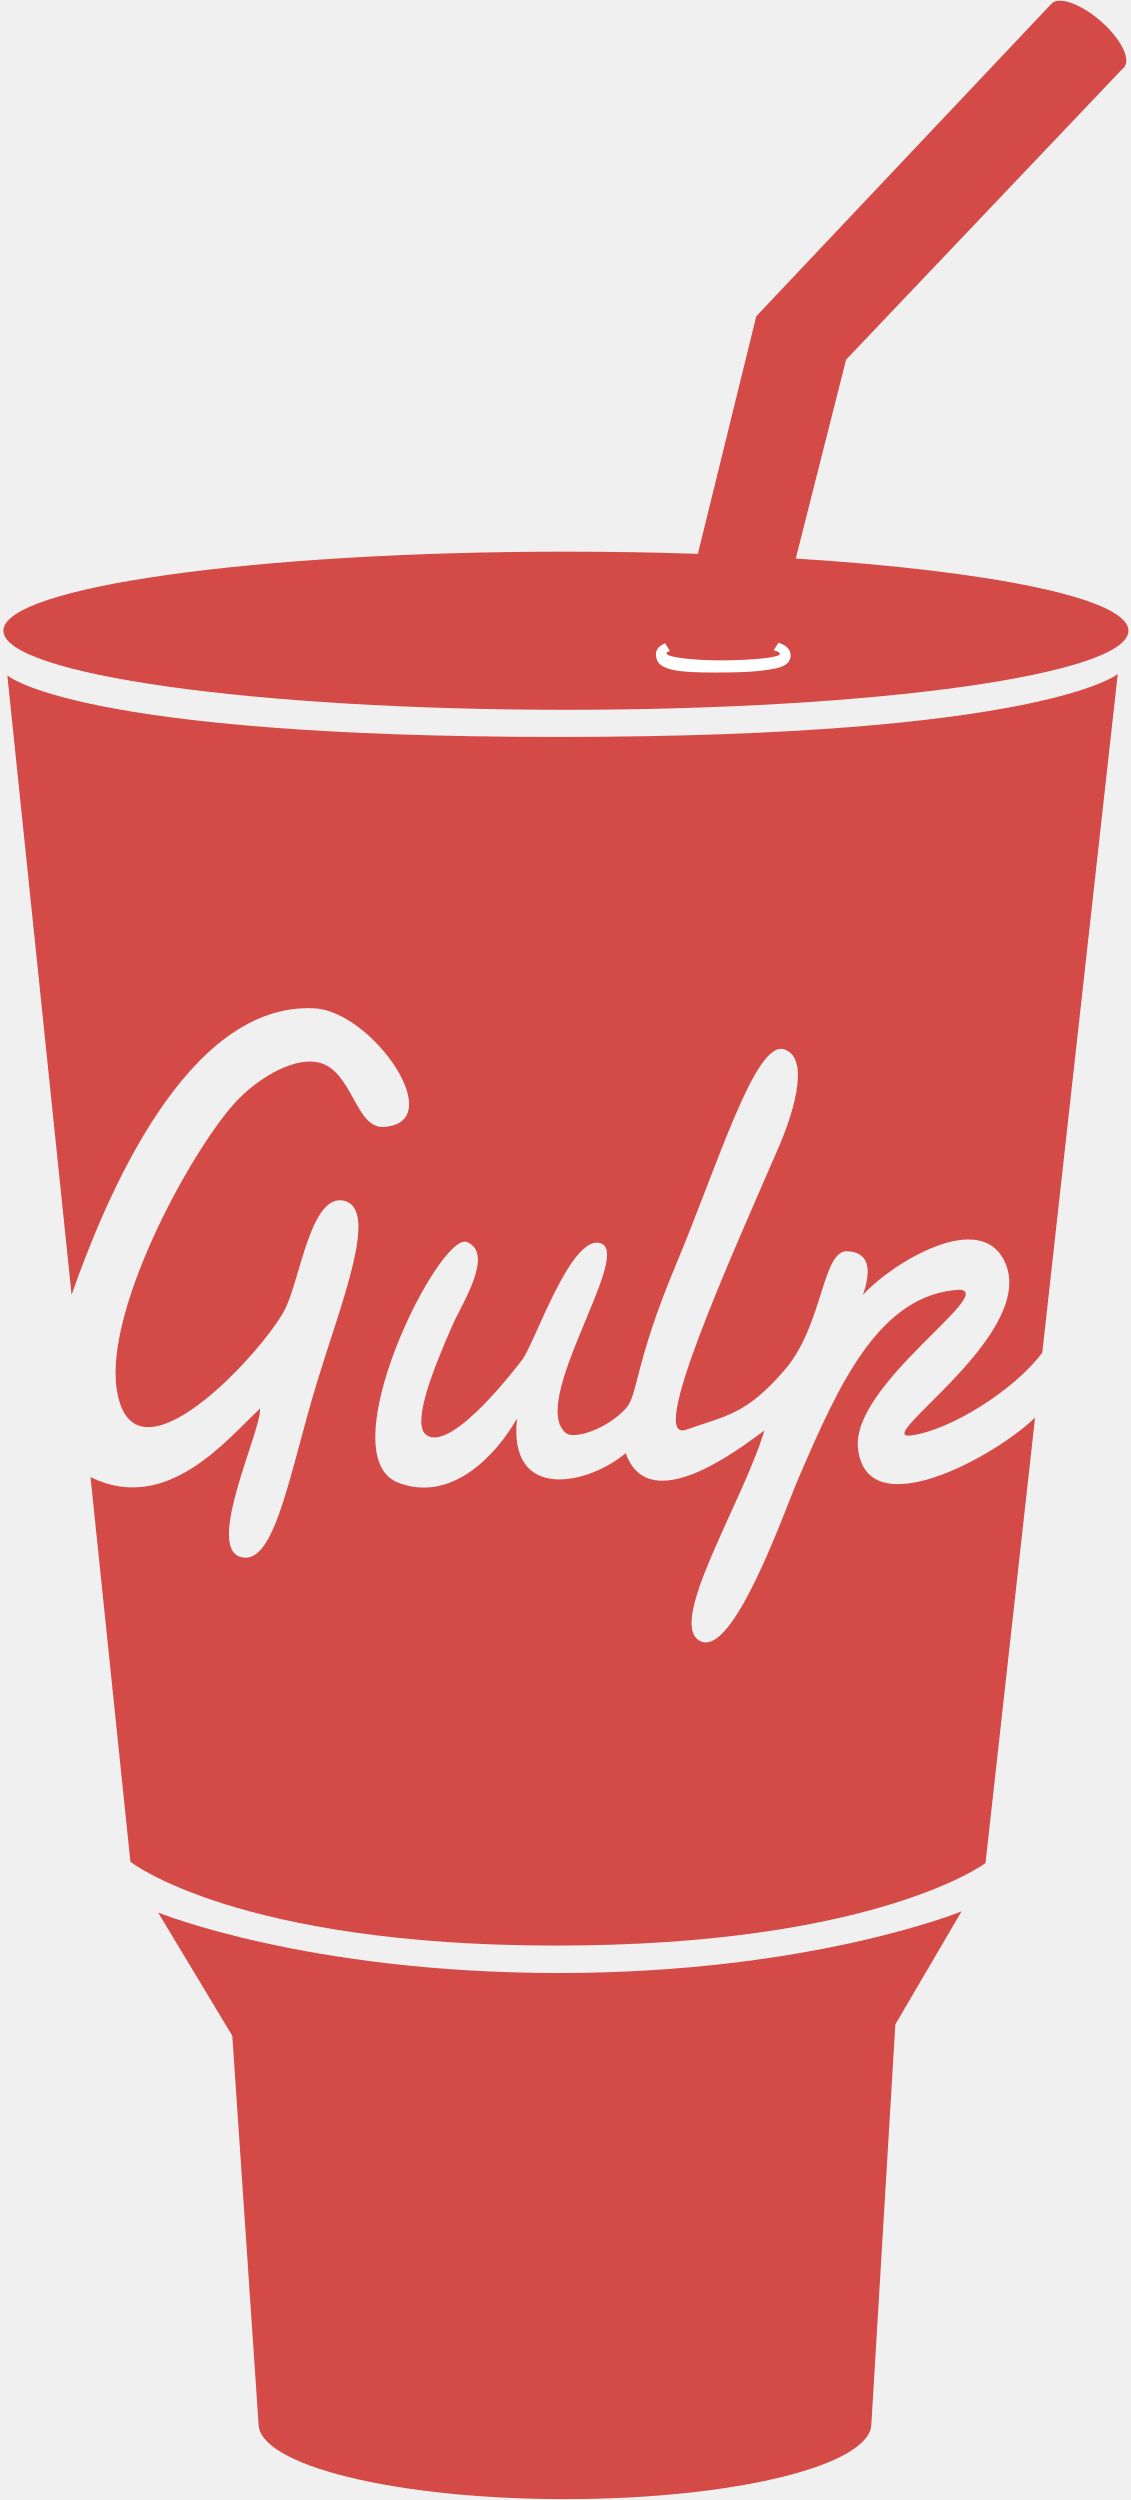
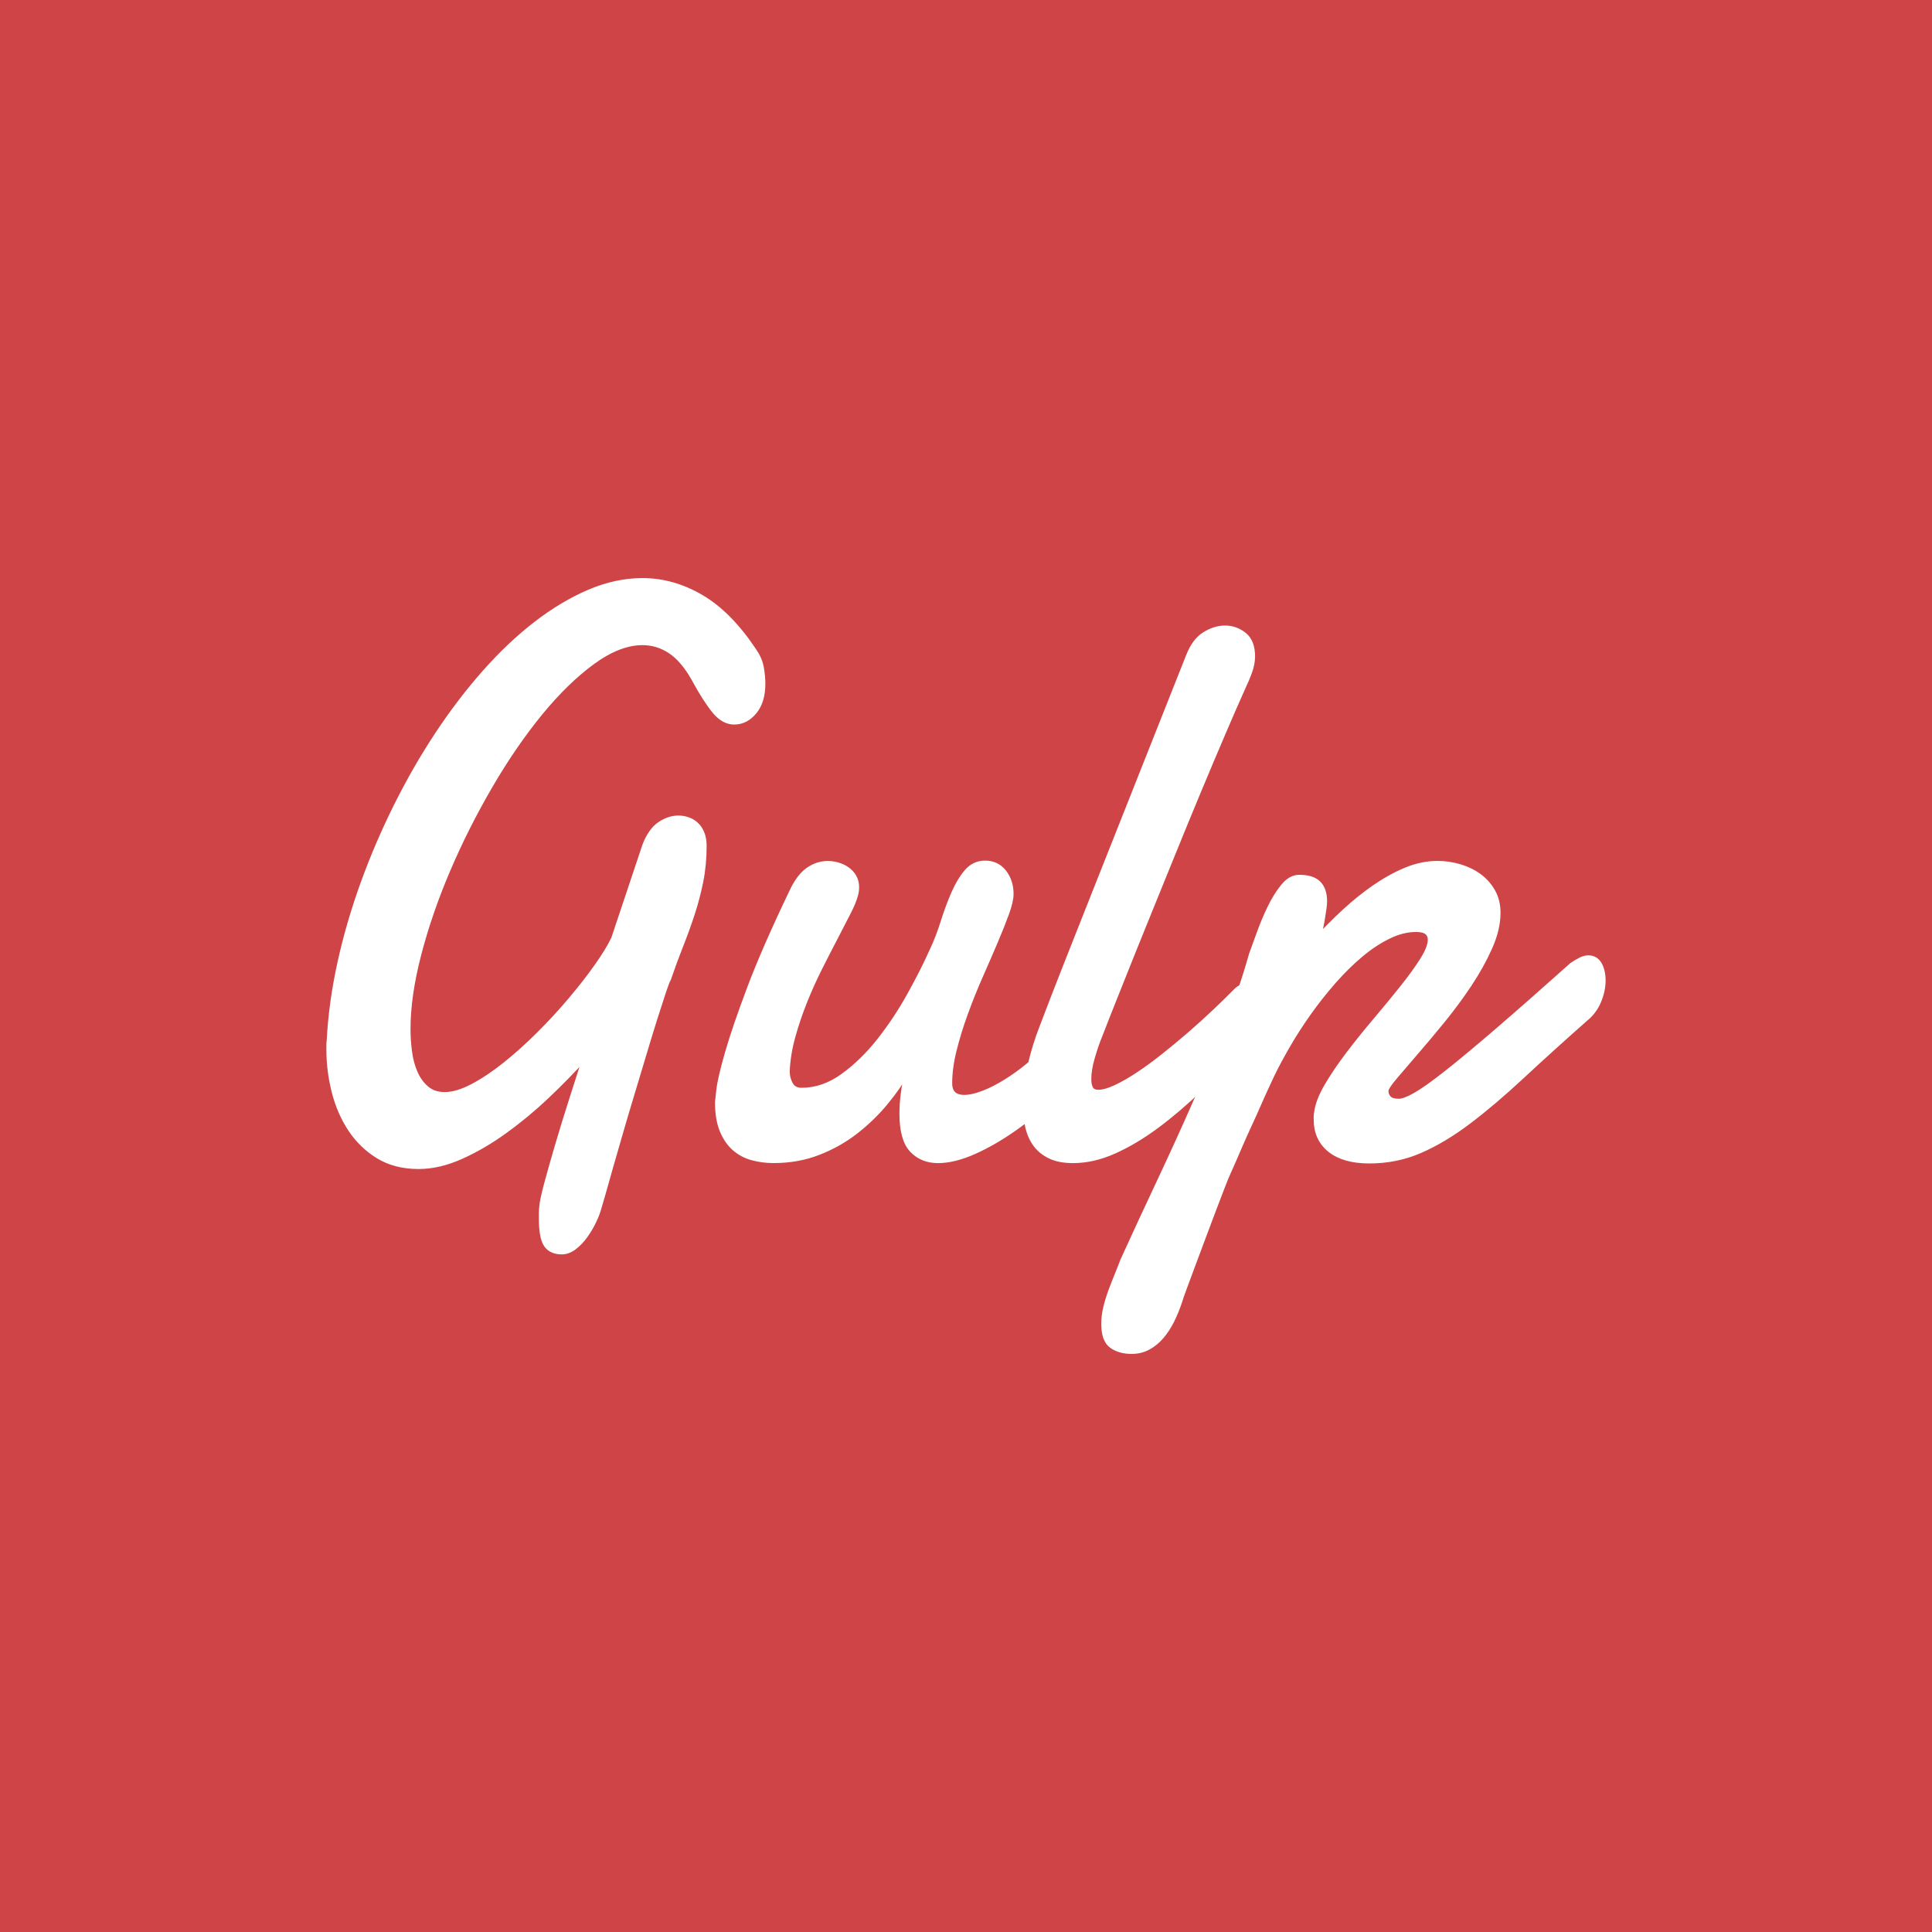
- <svg xmlns="http://www.w3.org/2000/svg" width="256px" height="566px" viewBox="0 0 256 566" version="1.1" preserveAspectRatio="xMidYMid">
-   <g>
-     <path d="M197.28,548.749 L202.707,458.319 L217.692,432.739 C217.692,432.739 183.586,446.691 126.487,446.691 C69.387,446.691 35.798,432.997 35.798,432.997 L52.592,460.901 L58.533,548.749 C58.533,558.167 89.592,565.801 127.907,565.801 C166.22,565.801 197.28,558.167 197.28,548.749" fill="#D34A47" />
-     <path d="M180.161,126.454 L191.552,81.429 L254.633,15.053 L238.007,0.892 L171.223,71.599 L157.997,125.392 C148.414,125.068 138.413,124.895 128.124,124.895 C57.788,124.895 0.769,132.911 0.769,142.797 C0.769,152.684 57.788,160.699 128.124,160.699 C198.459,160.699 255.477,152.684 255.477,142.797 C255.477,135.517 224.553,129.251 180.161,126.454" fill="#D34A47" />
-     <path d="M173.535,151.669 C173.535,151.669 171.068,152.222 163.811,152.253 C156.552,152.283 151.398,152.206 149.345,150.336 C148.793,149.834 148.491,148.837 148.494,148.162 C148.5,146.877 149.412,146.12 150.574,145.646 L151.673,147.37 C151.195,147.535 150.922,147.73 150.921,147.938 C150.917,148.914 158.343,149.582 164.023,149.51 C169.704,149.44 176.568,148.972 176.574,148.01 C176.574,147.719 176.055,147.445 175.152,147.229 L176.246,145.517 C177.718,145.974 179.003,146.857 179,148.385 C178.986,150.983 175.68,151.378 173.535,151.669" fill="#FFFFFF" />
-     <path d="M254.509,15.184 C256.095,13.352 253.688,8.666 249.133,4.719 C244.576,0.774 239.596,-0.94 238.007,0.892 C236.42,2.724 238.828,7.41 243.385,11.355 C247.94,15.301 252.922,17.017 254.509,15.184" fill="#D34A47" />
-     <path d="M194.246,327.865 C192.751,313.481 225.708,292.649 217.25,291.982 C199.042,293.023 189.98,313.32 180.819,334.578 C177.462,342.369 165.975,375.591 158.441,371.501 C150.909,367.413 168.206,340.094 173.054,323.87 C167.46,327.972 146.945,343.911 141.658,328.984 C133.158,336.203 114.995,340.114 117.044,321.151 C112.522,329.161 102.373,340.344 90.191,335.697 C74.193,329.596 99.461,278.635 105.744,281.206 C112.028,283.776 104.476,295.385 102.498,299.893 C98.148,309.814 93.123,322.286 96.48,324.839 C102.231,329.213 117.881,308.292 118.229,307.832 C121.156,303.965 129.495,278.666 136.216,281.571 C142.937,284.476 119.452,317.879 128.233,324.508 C130.004,325.846 137.25,323.683 141.658,318.914 C144.51,315.829 143.529,308.996 153.036,286.324 C162.543,263.653 171.016,235.419 177.536,237.57 C184.056,239.72 178.682,254.211 176.343,259.613 C165.367,284.967 146.387,326.854 155.338,323.683 C164.289,320.513 168.95,320.327 177.715,310.07 C186.48,299.813 186.076,282.918 191.918,283.277 C197.762,283.637 196.781,289.054 195.364,293.179 C201.114,286.599 222.62,272.741 227.812,286.466 C233.962,302.715 197.043,326.186 206.248,324.989 C215.223,323.822 229.763,314.613 235.971,306.24 L253.059,152.614 C253.059,152.614 235.864,166.844 126.47,166.844 C17.075,166.844 1.659,152.91 1.659,152.91 L16.207,293.134 C23.929,271.187 42.266,226.795 71.17,228.285 C84.318,228.963 101.87,254.28 86.835,255.138 C80.471,255.5 79.825,242.501 72.289,240.592 C66.851,239.214 59.28,243.635 54.387,248.425 C44.629,257.975 23.642,295.654 26.415,314.439 C29.948,338.388 59.463,306.117 64.457,296.536 C67.974,289.787 70.35,269.791 78.042,271.889 C85.735,273.987 77.371,294.623 71.795,312.868 C65.531,333.355 62.238,354.966 54.387,352.48 C46.535,349.996 59.325,323.548 58.862,318.914 C51.482,325.723 37.886,342.961 20.492,334.429 L29.527,421.507 C29.527,421.507 53.54,440.48 125.877,440.48 C198.214,440.48 223.116,421.803 223.116,421.803 L234.335,320.946 C225.156,329.884 196.106,345.756 194.246,327.865" fill="#D34A47" />
-   </g>
+ <svg xmlns="http://www.w3.org/2000/svg" id="Layer_1" viewBox="0 0 5105.4 5105.4" width="5105.4" height="5105.4">
+   <style>.st0{fill:#cf4547}.st1{fill:#fff;stroke:#fff;stroke-width:13.386;stroke-miterlimit:10}</style>
+   <path class="st0" d="M0 0h5105.4v5105.4H0z" />
+   <path class="st1" d="M1766.5 2586.7c-2.4 3.5-6.6 14.4-12.8 32.9-6.2 18.5-13.7 41.6-22.5 69.4-8.8 27.8-18.4 59-28.6 93.4-10.3 34.4-20.9 69.6-31.7 105.4-10.9 35.9-21.3 71-31.3 105.5-10 34.4-19 65.6-26.9 93.4-7.9 27.8-14.5 51.1-19.8 70-5.3 18.8-8.5 29.9-9.7 33.4-2.9 11.1-7.6 23.5-14.1 37.1-6.5 13.6-14.1 26.4-22.9 38.6-8.8 12.2-18.5 22.3-29.1 30.3-10.6 8-21.5 12-32.6 12-18.8 0-32.5-6.3-41-18.8s-12.8-35.5-12.8-68.9v-14.6c0-4.9.3-10.1.9-15.6.6-11.1 5-32 13.2-62.7 8.2-30.6 18.1-65.2 29.5-103.9s23.8-78.6 37-120.1c13.2-41.4 25.1-78.5 35.7-111.2-31.2 34.8-64.9 69.4-101.4 103.9-36.4 34.5-73.8 65.4-111.9 92.9-38.2 27.5-76.7 50-115.5 67.3-38.8 17.4-76.1 26.1-111.9 26.1-41.1 0-76.5-9.1-106.2-27.1-29.7-18.1-54.2-41.8-73.6-71s-33.8-62.3-43.2-99.2c-9.4-36.9-14.1-73.8-14.1-110.7v-13.6c0-4.2.3-8.3.9-12.5 3.5-66.8 13.1-135.4 28.6-205.7 15.6-70.3 36-140.3 61.3-209.8 25.3-69.6 54.5-137.6 87.7-204.1s69.3-129.3 108.4-188.4c39.1-59.1 80.6-113.6 124.7-163.4 44.1-49.8 89.3-92.6 135.7-128.4 46.4-35.8 93.3-63.8 140.6-84 47.3-20.2 94.2-30.3 140.6-30.3 53.5 0 105.2 14.6 155.1 43.8 49.9 29.2 96.6 76.6 140.1 142 10 14.6 16.3 29.4 18.9 44.4 2.6 15 4 29.1 4 42.3 0 31.3-7.5 56-22.5 74.1-15 18.1-32.8 27.1-53.3 27.1-18.8 0-36.3-9.9-52.4-29.8-16.2-19.8-34.2-48.2-54.2-85.1-18.8-33.4-39.5-57.6-62.1-72.6-22.6-15-47.2-22.4-73.6-22.4-41.1 0-85.1 17.1-131.8 51.2-46.7 34.1-93 79.2-138.8 135.2-45.8 56-89.8 120-131.8 192.1-42 72-79.2 145.8-111.5 221.3s-58 150-77.1 223.4c-19.1 73.4-28.6 139.4-28.6 197.9 0 19.5 1.3 39.5 4 60s7.6 39.2 15 55.9c7.3 16.7 17.3 30.5 30 41.2 12.6 10.8 28.6 16.2 48 16.2 21.7 0 46.4-7.3 74-21.9 27.6-14.6 56.3-33.7 85.9-57.4 29.7-23.7 59.5-50.5 89.5-80.4 30-29.9 57.9-60.2 83.7-90.8 25.8-30.6 48.8-60 68.7-88.2 20-28.2 35-52.7 44.9-73.6l82-245.3c10-26.4 23.1-45.2 39.2-56.4 16.2-11.1 32.8-16.7 49.8-16.7 8.2 0 16.4 1.4 24.7 4.2 8.2 2.8 15.6 7.1 22 13.1 6.5 5.9 11.6 13.6 15.4 23 3.8 9.4 5.7 20.4 5.7 32.9 0 33.4-2.9 64.7-8.8 94-5.9 29.3-13.4 57.8-22.5 85.6-9.1 27.8-19.2 55.9-30.4 84-11 28-21.9 57.4-32.4 88.1zM2877.9 2791.3c-25.9 34.8-56 68.7-90.3 101.8-34.4 33.1-69.8 62.5-106.2 88.2-36.4 25.7-72.3 46.4-107.5 62.1-35.3 15.7-67 23.5-95.2 23.5s-51.1-9.4-68.8-28.2c-17.6-18.8-26.4-50.8-26.4-96.1 0-32 4.7-69.3 14.1-111.7-15.3 27.2-34.4 54.7-57.3 82.5-22.9 27.8-49.1 53.2-78.5 76.2s-62.3 41.6-98.7 55.8c-36.4 14.3-76.1 21.4-119 21.4-19.4 0-38.1-2.4-56-7.3s-33.6-13.2-47.1-25-24.4-27.6-32.6-47.5c-8.2-19.8-12.3-44.7-12.3-74.6 0-.7 1.2-11.3 3.5-31.8s9.8-52.9 22.5-97.1c12.6-44.2 32.2-101.4 58.6-171.7 26.5-70.3 63.8-155.5 111.9-255.8 12.3-26.4 26.6-45.4 42.7-56.9 16.2-11.5 33.6-17.2 52.4-17.2 8.2 0 16.7 1.2 25.6 3.6 8.8 2.5 17 6.3 24.7 11.5 7.6 5.2 13.8 11.8 18.5 19.8 4.7 8 7.1 17.2 7.1 27.7 0 7-.9 13.6-2.7 19.8-2.9 11.9-9.2 27.3-19 46.5-9.7 19.2-21 41.1-33.9 65.8-12.9 24.7-26.6 51.3-41 79.9-14.4 28.5-27.8 58.1-40.1 88.7s-22.9 61.8-31.7 93.4c-8.8 31.7-13.8 62.5-15 92.4 0 12.5 2.9 24 8.8 34.5 5.9 10.4 15.6 15.7 29.1 15.7 38.2 0 74.6-12.5 109.3-37.6 34.7-25 66.7-56.2 96.1-93.4 29.4-37.2 56-77.2 79.8-120.1 23.8-42.8 43.7-81.9 59.5-117.4 11.2-23.7 21-49.1 29.5-76.2s17.8-52.2 27.8-75.2 21.4-42.1 34.4-57.4c12.9-15.3 29.1-23 48.5-23 21.1 0 37.9 8 50.2 24 12.3 16 18.5 35.2 18.5 57.4 0 12.5-3.9 29.8-11.9 51.7-8 21.9-17.9 47-30 75.2-12 28.2-25.1 58.3-39.2 90.3-14.1 32-27.2 64.6-39.2 97.6-12.1 33.1-22 65.4-30 97.1-7.9 31.7-11.9 61.1-11.9 88.2 0 25.1 12.9 37.6 38.8 37.6 18.2 0 40.8-6.3 67.9-18.8 27.1-12.5 55.4-30.1 85.1-52.7 29.7-22.6 59.3-49.2 89-79.9 29.7-30.6 56-63.7 78.9-99.2l8.7 141.9z" />
+   <path class="st1" d="M2905.3 2739.1c-6.5 16-12.8 34.6-19 55.9-6.2 21.2-9.2 40.2-9.2 56.9 0 10.4 1.8 18.8 5.3 25.1 3.5 6.3 10.3 9.4 20.3 9.4 12.3 0 27.7-4.3 46.3-13.1 18.5-8.7 38.5-20.2 59.9-34.5 21.5-14.2 43.8-30.6 67-49.1 23.2-18.4 46.3-37.6 69.2-57.4 22.9-19.9 44.8-39.7 65.7-59.5 20.9-19.9 39.5-38.1 56-54.8 4.7-4.9 10.3-8.4 16.7-10.4 6.4-2.1 12-3.1 16.7-3.1 11.7 0 21.5 4.9 29.1 14.6 7.6 9.7 11.4 22.6 11.4 38.6 0 14.6-4.1 31-12.3 49.1-8.2 18.1-22.6 35.9-43.2 53.2-37.6 41.1-75.5 80-113.7 116.9-38.2 36.9-76.2 69.4-114.1 97.6-37.9 28.2-75.5 50.6-112.8 67.4-37.3 16.7-73.6 25-108.9 25-24.1 0-44.2-3.8-60.4-11.5-16.2-7.7-29.1-18.1-38.8-31.3-9.7-13.2-16.6-28.9-20.7-47-4.1-18.1-6.2-37.2-6.2-57.4 0-34.1 4.3-69.1 12.8-104.9 8.5-35.8 18.6-68.7 30.4-98.6 20.6-54.3 41.4-108.2 62.6-161.8 21.1-53.6 40.5-102.7 58.2-147.2l267-673.4c10.6-27.1 24.8-46.3 42.8-57.4 17.9-11.1 36-16.7 54.2-16.7 18.2 0 34.8 5.9 49.8 17.7 15 11.8 22.5 31 22.5 57.4 0 12.5-2.5 25.8-7.5 39.7-5 13.9-11.3 28.9-18.9 44.9-14.7 32.7-32.2 72.7-52.4 120-20.3 47.3-42 98.8-65.2 154.5-23.2 55.7-47 113.6-71.4 173.8-24.4 60.2-48.2 118.8-71.4 175.9-23.2 57.1-44.9 111.2-65.2 162.3-20.5 51.2-38 95.6-52.6 133.2z" />
+   <path class="st1" d="M4154.2 2550.1c8.2-5.6 15.9-10.1 22.9-13.6 7-3.5 13.8-5.2 20.3-5.2 12.9 0 22.6 5.8 29.1 17.2 6.5 11.5 9.7 25.6 9.7 42.3 0 18.1-3.9 36.5-11.9 55.3-7.9 18.8-19.8 34.4-35.7 47-62.9 55.7-119 106.5-168.3 152.4-49.4 45.9-95.9 85.4-139.7 118.5-43.8 33.1-86.5 58.6-128.2 76.7-41.7 18.1-86.4 27.1-134 27.1-44.7 0-79.2-9.8-103.6-29.2-24.4-19.5-36.6-46.3-36.6-80.4v-7.8c0-2.4.3-5.4.9-8.9 2.3-20.9 11.5-44.9 27.3-72 15.9-27.1 35-55.3 57.3-84.6s46.1-58.8 71.4-88.7c25.3-29.9 48.6-58.3 70.1-85.1 21.4-26.8 39.2-51.3 53.3-73.6 14.1-22.3 21.2-40.3 21.2-54.3 0-8.4-3-15-8.8-19.8-5.9-4.9-15.6-7.3-29.1-7.3-23.5 0-47.7 6.1-72.7 18.3-25 12.2-49.7 28.5-74 49-24.4 20.5-48.2 44-71.4 70.5-23.2 26.5-44.9 53.9-65.2 82.5-20.3 28.6-38.8 57.2-55.5 86.1-16.7 28.9-31 55.5-42.7 79.9-3.5 7.7-8.5 18.5-15 32.4-6.5 13.9-13.5 29.6-21.1 47-7.7 17.4-15.7 35.3-24.3 53.7-8.5 18.5-16.3 35.9-23.3 52.2-7.1 16.4-13.4 30.9-19 43.9-5.6 12.9-9.6 21.7-11.9 26.6-3 6.3-7.8 18.1-14.6 35.5s-14.5 37.7-23.4 61.1c-8.8 23.3-18.1 47.8-27.7 73.6-9.7 25.8-18.8 50.1-27.3 73.1-8.5 23-16 43.1-22.5 60.5s-10.6 29.2-12.4 35.5c-5.9 18.1-12.8 35.1-20.7 51.2-7.9 16-17 30.1-27.3 42.3-10.3 12.2-22 21.9-35.3 29.2-13.2 7.3-28.1 10.9-44.5 10.9-21.2 0-38.6-5.1-52.5-15.1-13.8-10.1-20.7-29.4-20.7-57.9 0-13.9 1.8-28.2 5.3-42.8 3.5-14.6 8-29.1 13.2-43.3 5.3-14.3 10.7-28.2 16.3-41.7 5.6-13.6 10.7-26.6 15.4-39.2 31.7-69.6 64.1-139.4 97-209.3 32.9-70 64.5-139.2 94.7-207.8 30.3-68.5 58.3-135.9 84.2-202 25.8-66.1 47.3-129.5 64.3-190 4.7-12.5 11.2-30.3 19.4-53.3 8.2-23 17.6-45.6 28.2-67.9 10.6-22.3 22.5-41.6 35.7-57.9 13.2-16.4 27.5-24.5 42.7-24.5 23.5 0 40.5 5.4 51.1 16.2 10.6 10.8 15.9 26.6 15.9 47.5 0 4.2-.6 10.8-1.8 19.8-1.2 9-2.7 18.6-4.4 28.7-1.8 10.1-3.7 19.7-5.7 28.7-2.1 9-4 15.6-5.7 19.8 21.7-23.7 45.2-47.1 70.5-70.5 25.3-23.3 51.4-44.4 78.5-63.2 27-18.8 54.6-34.1 82.8-46 28.2-11.8 56.4-17.7 84.6-17.7 19.4 0 38.6 2.8 57.7 8.4 19.1 5.6 36.1 13.7 51.1 24.5s27.2 24.4 36.6 40.7c9.4 16.4 14.1 35.3 14.1 56.9 0 28.6-7.2 59-21.6 91.4-14.4 32.4-32.5 64.9-54.2 97.6-21.8 32.7-45.3 64.6-70.5 95.5-25.3 31-48.9 59.2-71 84.6-22 25.4-40.5 47-55.5 64.7-15 17.8-22.8 29.8-23.4 36 0 8.4 2.7 15.1 7.9 20.4s14.1 7.8 26.5 7.8c10 0 24.7-5.6 44.1-16.7 19.4-11.1 46.6-30.4 81.5-57.9s79.3-64.4 133.1-110.7c53.8-46.2 120.1-104.5 198.8-174.8z" />
</svg>
